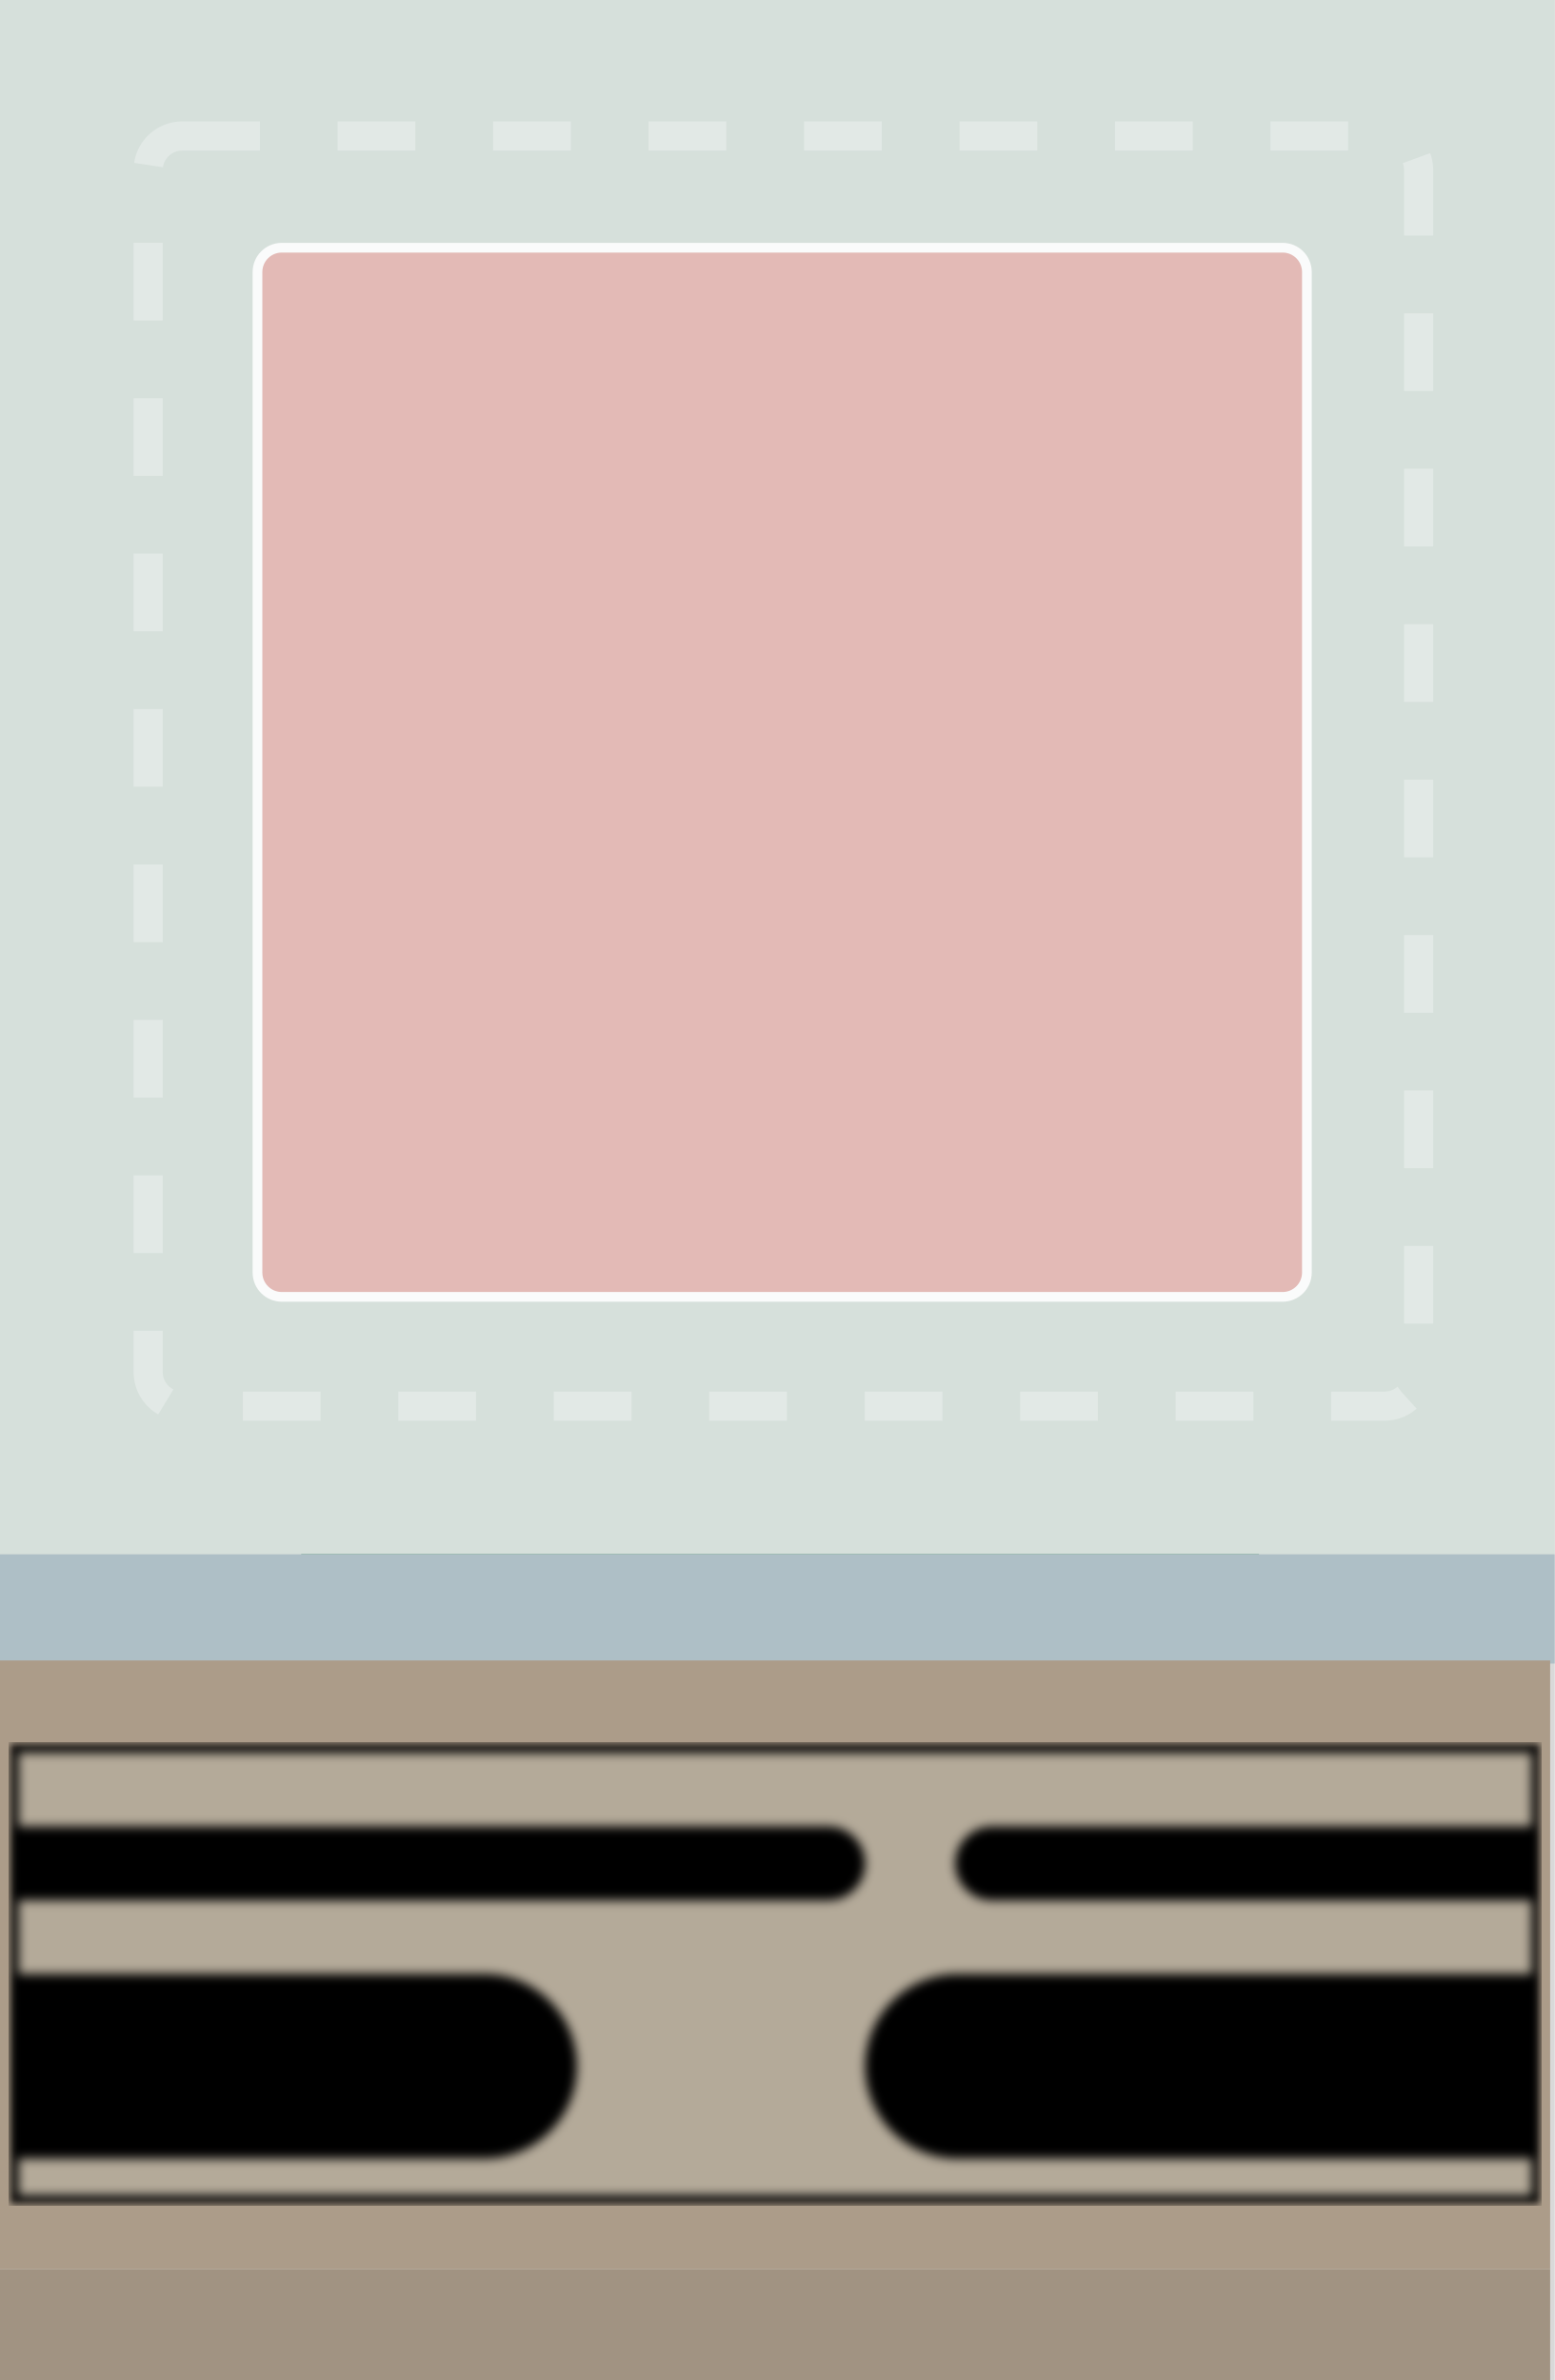
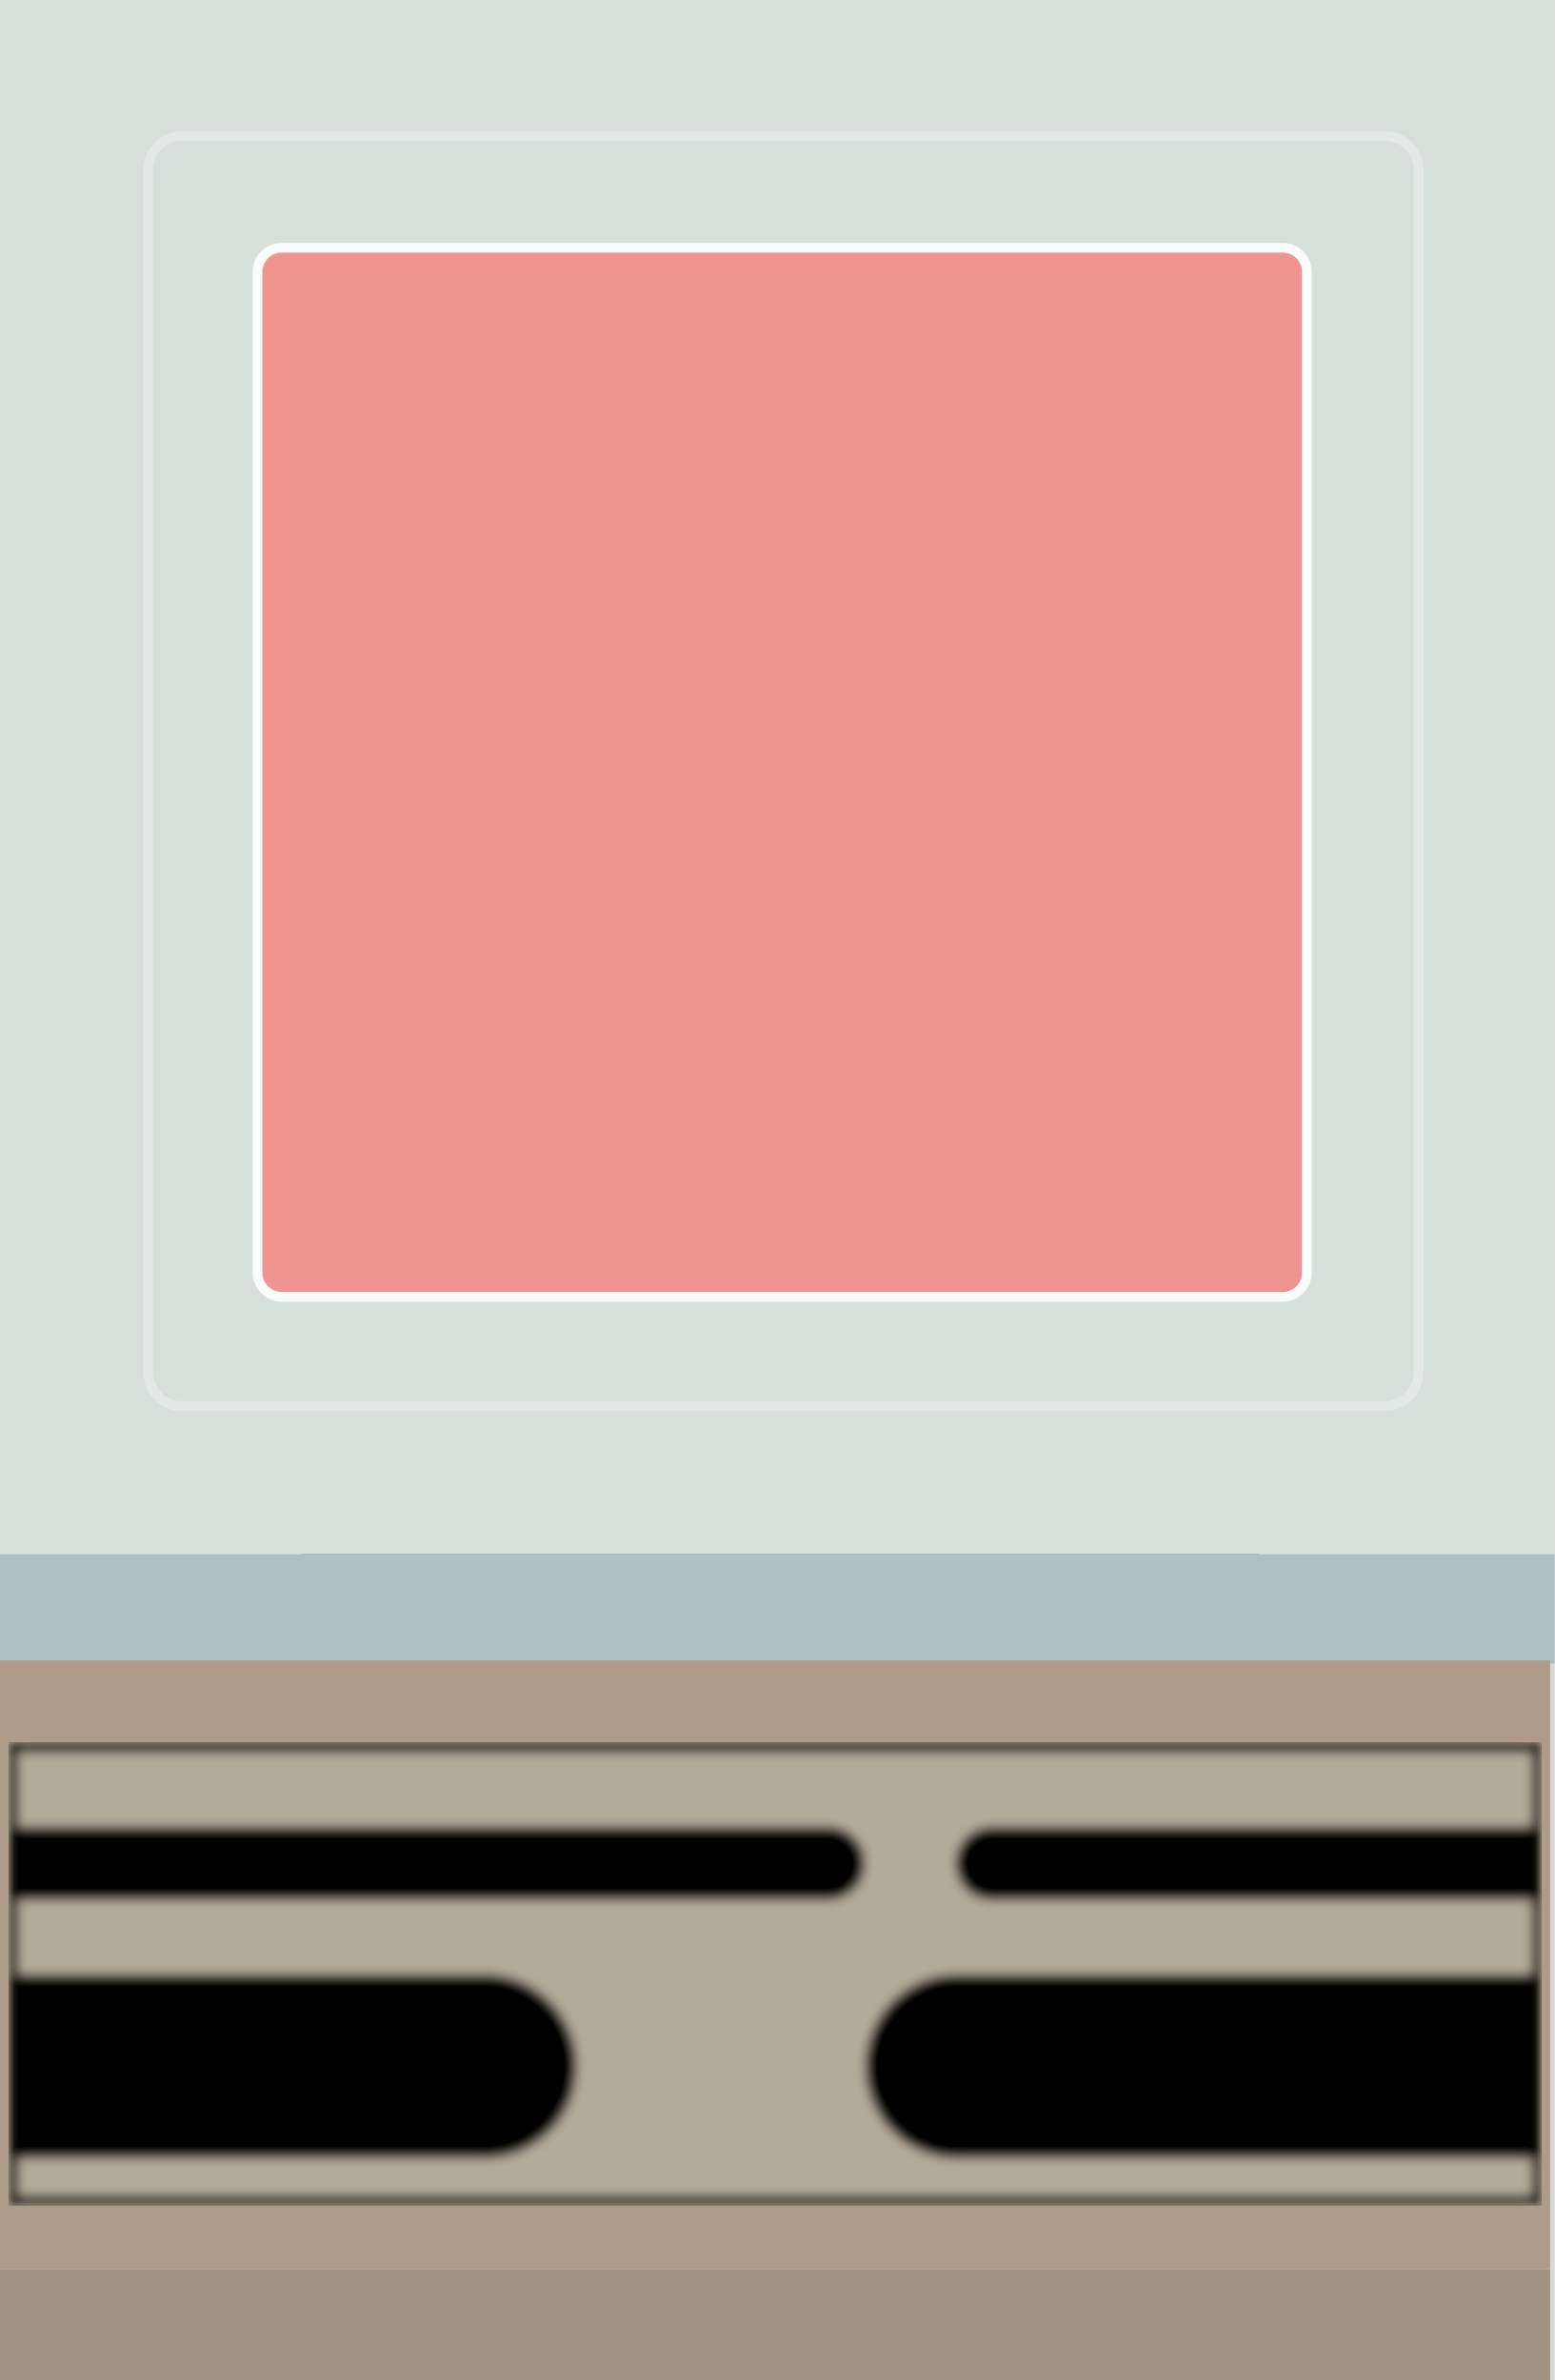
<svg xmlns="http://www.w3.org/2000/svg" width="160" height="245" viewBox="0 0 160 245" fill="none">
  <g id="Group 57">
    <rect id="Rectangle 45" width="160" height="245" fill="#D9D9D9" />
-     <g id="_åå±¤_1" clip-path="url(#clip0_41_9392)">
+     <g id="_åå±¤_1" clipPath="url(#clip0_41_9392)">
      <g id="Group">
        <path id="Vector" d="M129.57 50H31V194.94H129.57V50Z" fill="#236C52" />
      </g>
    </g>
    <g id="Group 52">
      <g id="Group 37">
        <rect id="Rectangle 19" width="160" height="160" fill="#D6E0DB" />
        <rect id="Rectangle 20" y="160" width="160" height="11.25" fill="#AEBFC6" />
        <g id="Group 34">
          <rect id="Rectangle 21" y="170.93" width="159.535" height="62.674" fill="#AC9C89" />
          <g id="Intersect" filter="url(#filter0_f_41_9392)">
-             <path fill-rule="evenodd" clip-rule="evenodd" d="M1.899 195.62V188.023H1.899V195.62H1.899ZM1.899 222.209V203.217H1.899V222.209H1.899ZM1.899 226.008H157.636L157.636 222.209H98.534C93.289 222.209 89.037 217.958 89.037 212.713C89.037 207.469 93.289 203.217 98.534 203.217H157.636V195.62H102.106C100.008 195.62 98.308 193.92 98.308 191.822C98.308 189.724 100.008 188.023 102.106 188.023H157.636V180.426H1.899V188.023H85.239C87.337 188.023 89.038 189.724 89.038 191.822C89.038 193.92 87.337 195.62 85.239 195.62H1.899V203.217H49.877C55.122 203.217 59.373 207.469 59.373 212.713C59.373 217.958 55.122 222.209 49.877 222.209H1.899V226.008Z" fill="#B4AA99" />
+             <path fillRule="evenodd" clipRule="evenodd" d="M1.899 195.62V188.023H1.899V195.62H1.899ZM1.899 222.209V203.217H1.899V222.209H1.899ZM1.899 226.008H157.636L157.636 222.209H98.534C93.289 222.209 89.037 217.958 89.037 212.713C89.037 207.469 93.289 203.217 98.534 203.217H157.636V195.62H102.106C100.008 195.62 98.308 193.92 98.308 191.822C98.308 189.724 100.008 188.023 102.106 188.023H157.636V180.426H1.899V188.023H85.239C87.337 188.023 89.038 189.724 89.038 191.822C89.038 193.92 87.337 195.62 85.239 195.62H1.899V203.217H49.877C55.122 203.217 59.373 207.469 59.373 212.713C59.373 217.958 55.122 222.209 49.877 222.209H1.899V226.008Z" fill="#B4AA99" />
          </g>
          <rect id="Rectangle 22" y="233.605" width="159.535" height="11.395" fill="#A19382" />
        </g>
-         <rect id="Rectangle 28" x="15.25" y="14" width="130.75" height="130.75" rx="3.5" stroke="#E2E9E6" stroke-width="3" stroke-dasharray="8 8" />
+         <rect id="Rectangle 28" x="15.25" y="14" width="130.75" height="130.75" rx="3.5" stroke="#E2E9E6" strokeWidth="3" strokeDasharray="8 8" />
      </g>
-       <rect id="Rectangle 36" x="26.5" y="25.5" width="108" height="108" rx="2.5" fill="#F09492" fill-opacity="0.5" stroke="#FAFBFB" />
+       <rect id="Rectangle 36" x="26.5" y="25.5" width="108" height="108" rx="2.5" fill="#F09492" fillOpacity="0.5" stroke="#FAFBFB" />
    </g>
  </g>
  <defs>
-     <filter id="filter0_f_41_9392" x="0.899" y="179.426" width="157.737" height="47.581" filterUnits="userSpaceOnUse" color-interpolation-filters="sRGB">
+     <filter id="filter0_f_41_9392" x="0.899" y="179.426" width="157.737" height="47.581" filterUnits="userSpaceOnUse" colorInterpolationFilters="sRGB">
      <feFlood floodOpacity="0" result="BackgroundImageFix" />
      <feBlend mode="normal" in="SourceGraphic" in2="BackgroundImageFix" result="shape" />
      <feGaussianBlur stdDeviation="0.5" result="effect1_foregroundBlur_41_9392" />
    </filter>
    <clipPath id="clip0_41_9392">
      <rect width="98.57" height="144.94" fill="white" transform="translate(31 50)" />
    </clipPath>
  </defs>
</svg>
